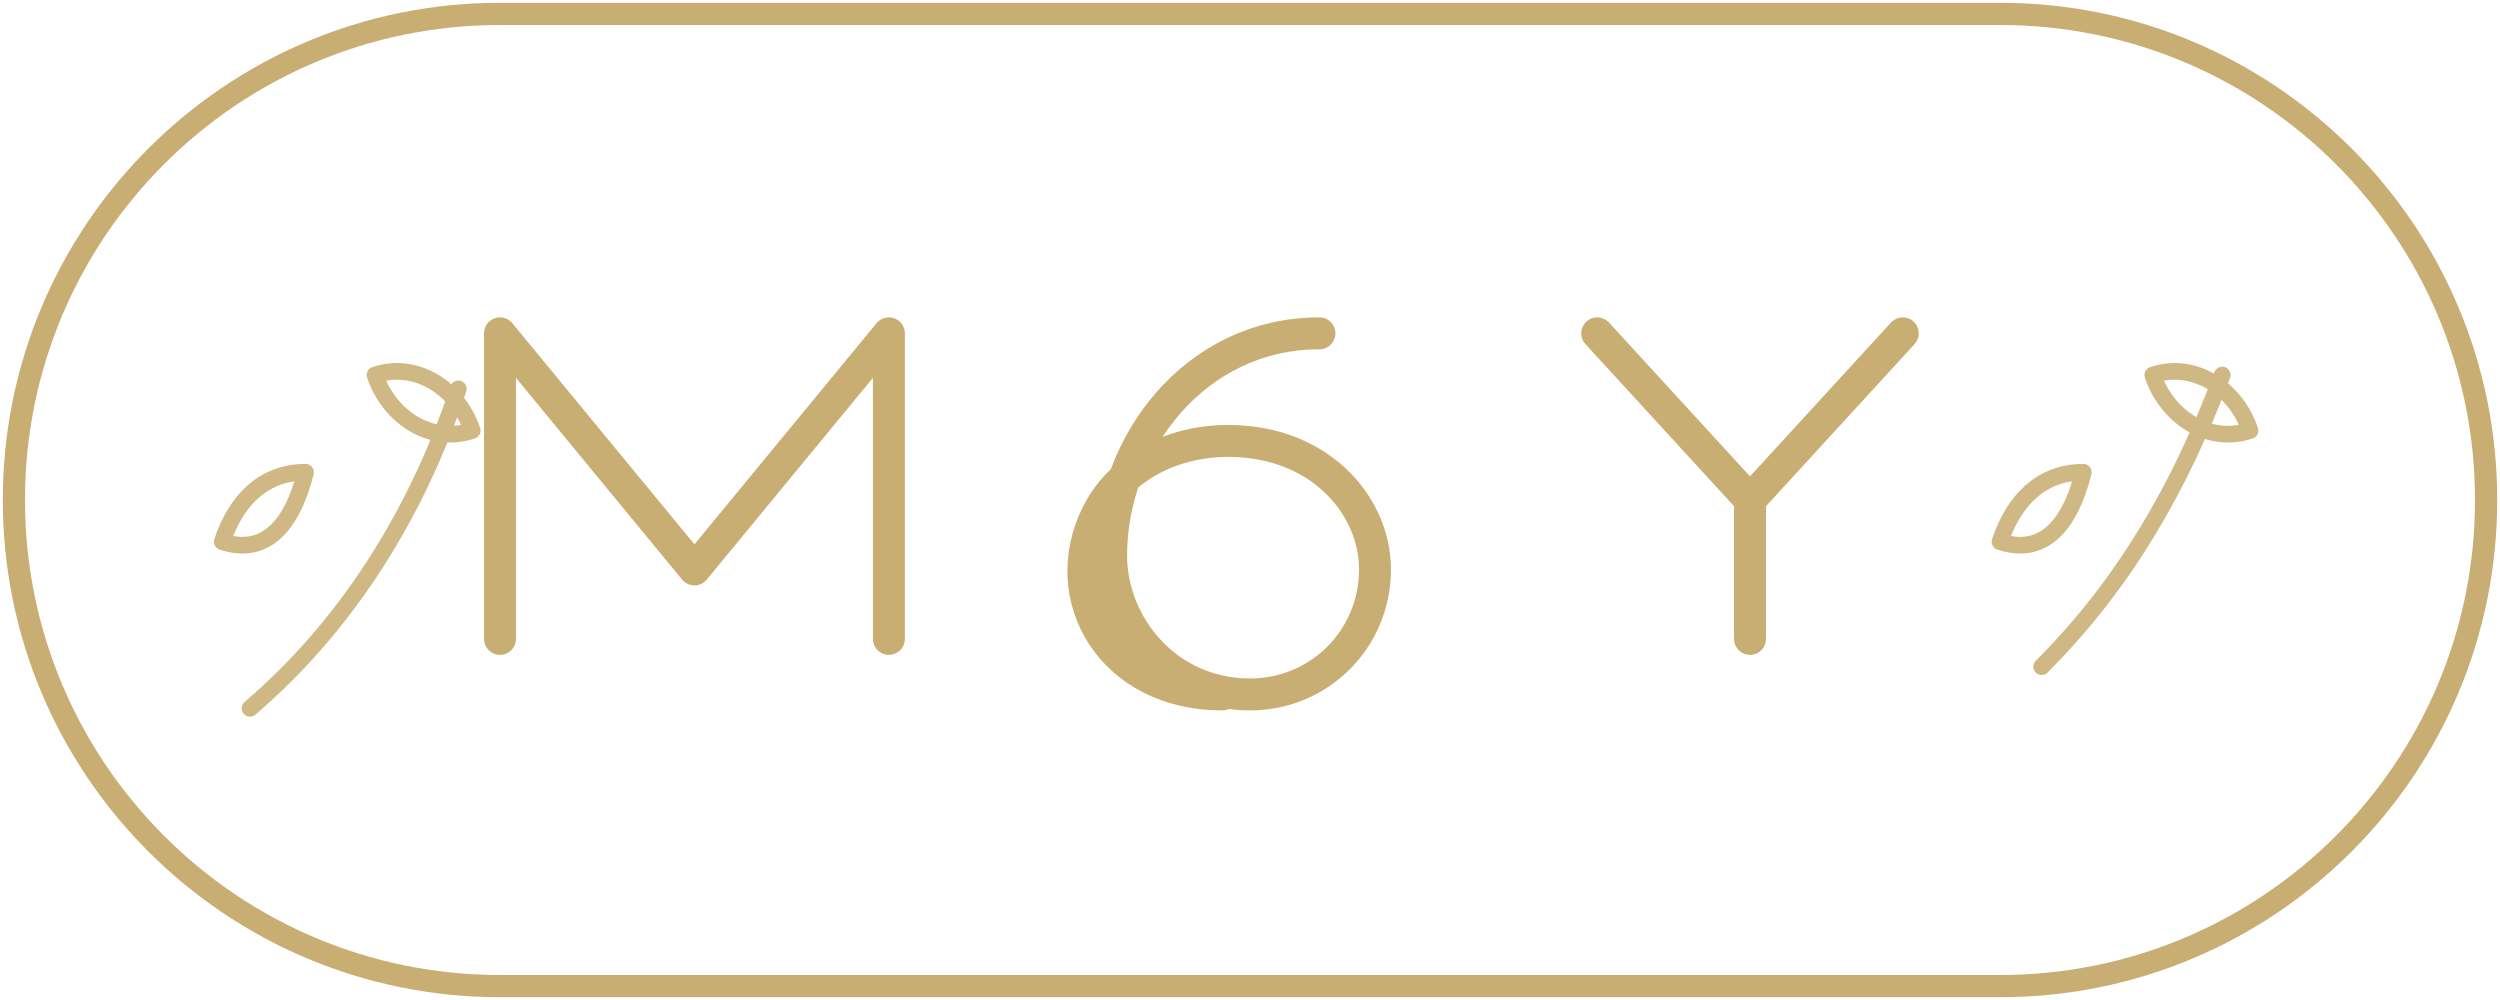
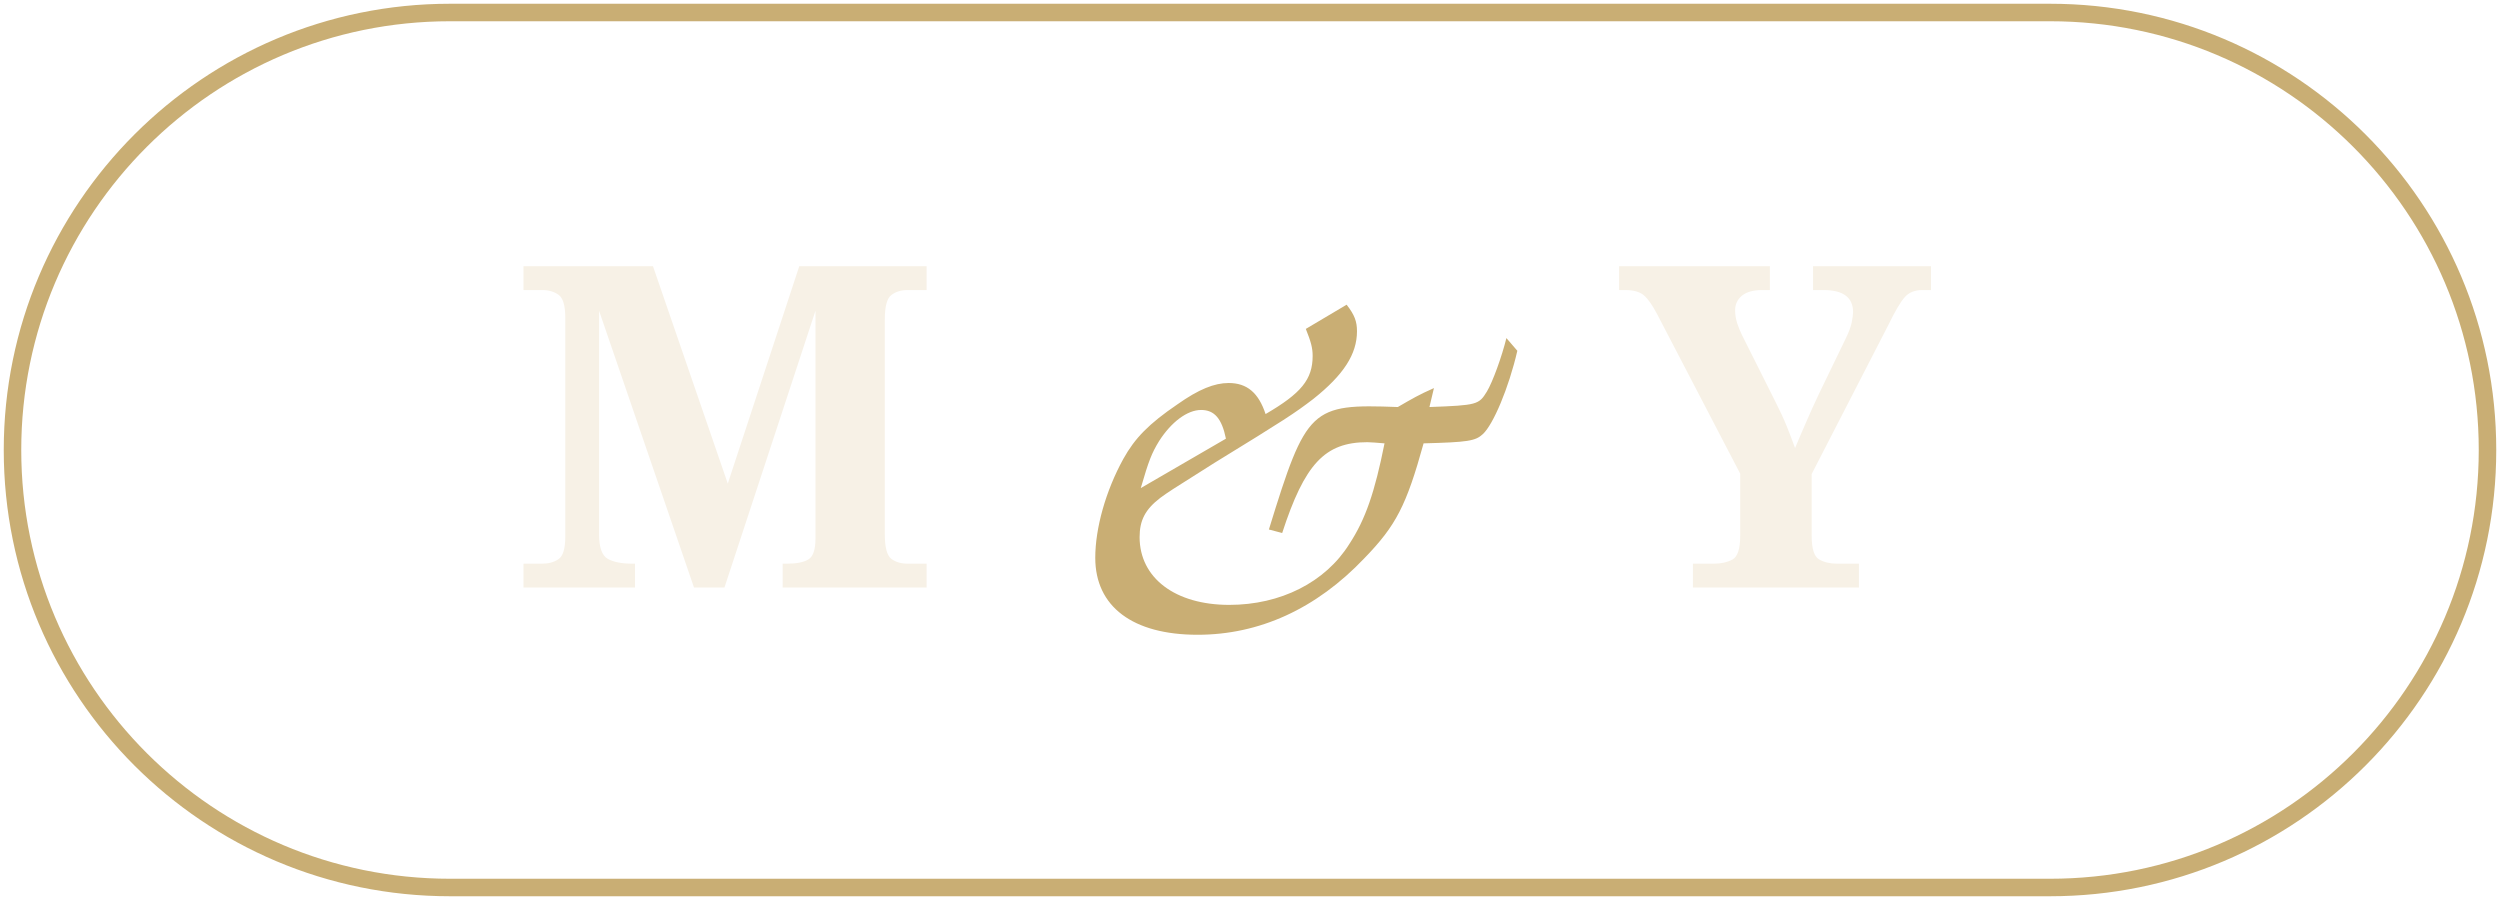
- <svg xmlns="http://www.w3.org/2000/svg" width="180" height="72" viewBox="0 0 180 72" fill="none">
-   <rect x="1" y="1" width="178" height="70" rx="35" stroke="#C9AE74" stroke-width="1.6" />
-   <g stroke="#C9AE74" stroke-width="2.3" stroke-linecap="round" stroke-linejoin="round">
-     <path d="M36 46V24L50 41L64 24V46" />
-     <path d="M115 24L126 36M137 24L126 36V46" />
-     <path d="M88 50C80 50 76 43 79 37C81 33 86 31 91 32C96 33 99 37 99 41C99 46 95 50 90 50C84 50 80 45 80 40C80 32 86 24 95 24" />
-   </g>
-   <g stroke="#C9AE74" stroke-width="1.2" stroke-linecap="round" stroke-linejoin="round" opacity="0.88">
-     <path d="M18 51C25 45 30 37 33 28" />
-     <path d="M27 27C30 26 33 28 34 31C31 32 28 30 27 27Z" />
-     <path d="M22 34C19 34 17 36 16 39C19 40 21 38 22 34Z" />
-     <path d="M147 48C153 42 157 35 160 27" />
-     <path d="M155 27C158 26 161 28 162 31C159 32 156 30 155 27Z" />
-     <path d="M150 34C147 34 145 36 144 39C147 40 149 38 150 34Z" />
-   </g>
+ <svg xmlns="http://www.w3.org/2000/svg" width="200" height="72" viewBox="0 0 200 72" fill="none" role="img" aria-label="M and Y monogram">
+   <rect x="1" y="1" width="198" height="70" rx="35" stroke="#C9AE74" stroke-width="1.4" />
+   <text x="58" y="47" fill="#F7F1E6" text-anchor="middle" font-size="36" font-family="Cormorant Garamond, Georgia, serif" font-weight="600">M</text>
+   <text x="100" y="50" fill="#C9AE74" text-anchor="middle" font-size="46" font-family="Allura, Brush Script MT, cursive" font-weight="400">&amp;</text>
+   <text x="142" y="47" fill="#F7F1E6" text-anchor="middle" font-size="36" font-family="Cormorant Garamond, Georgia, serif" font-weight="600">Y</text>
</svg>
